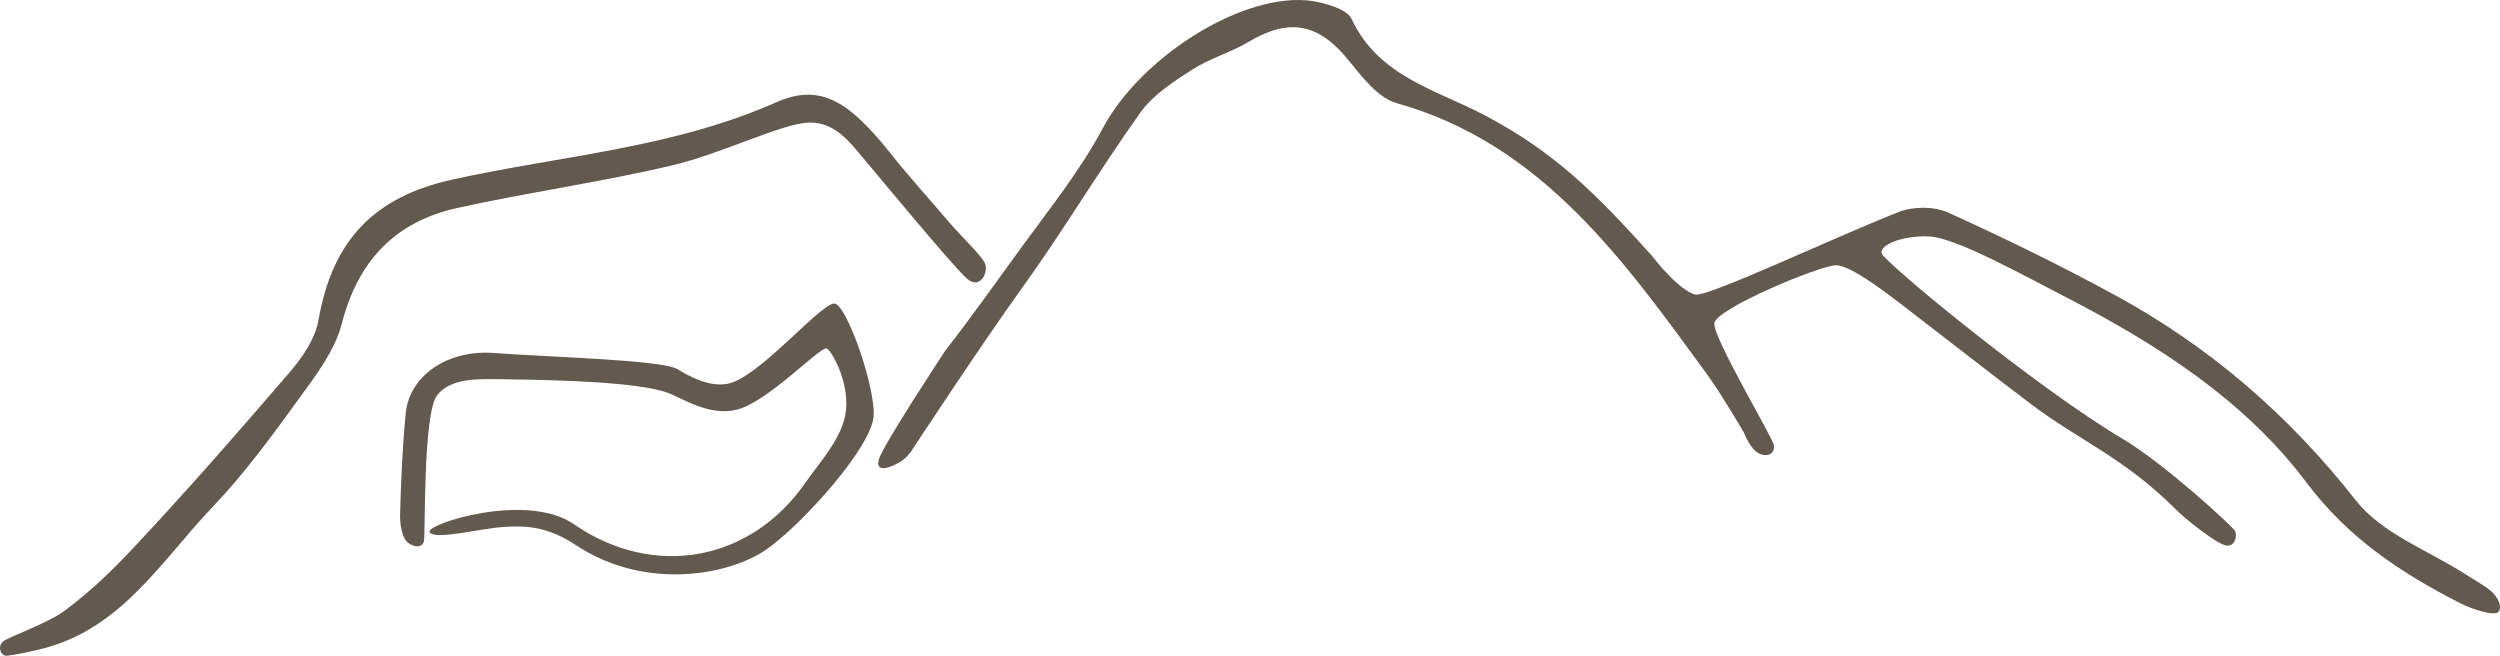
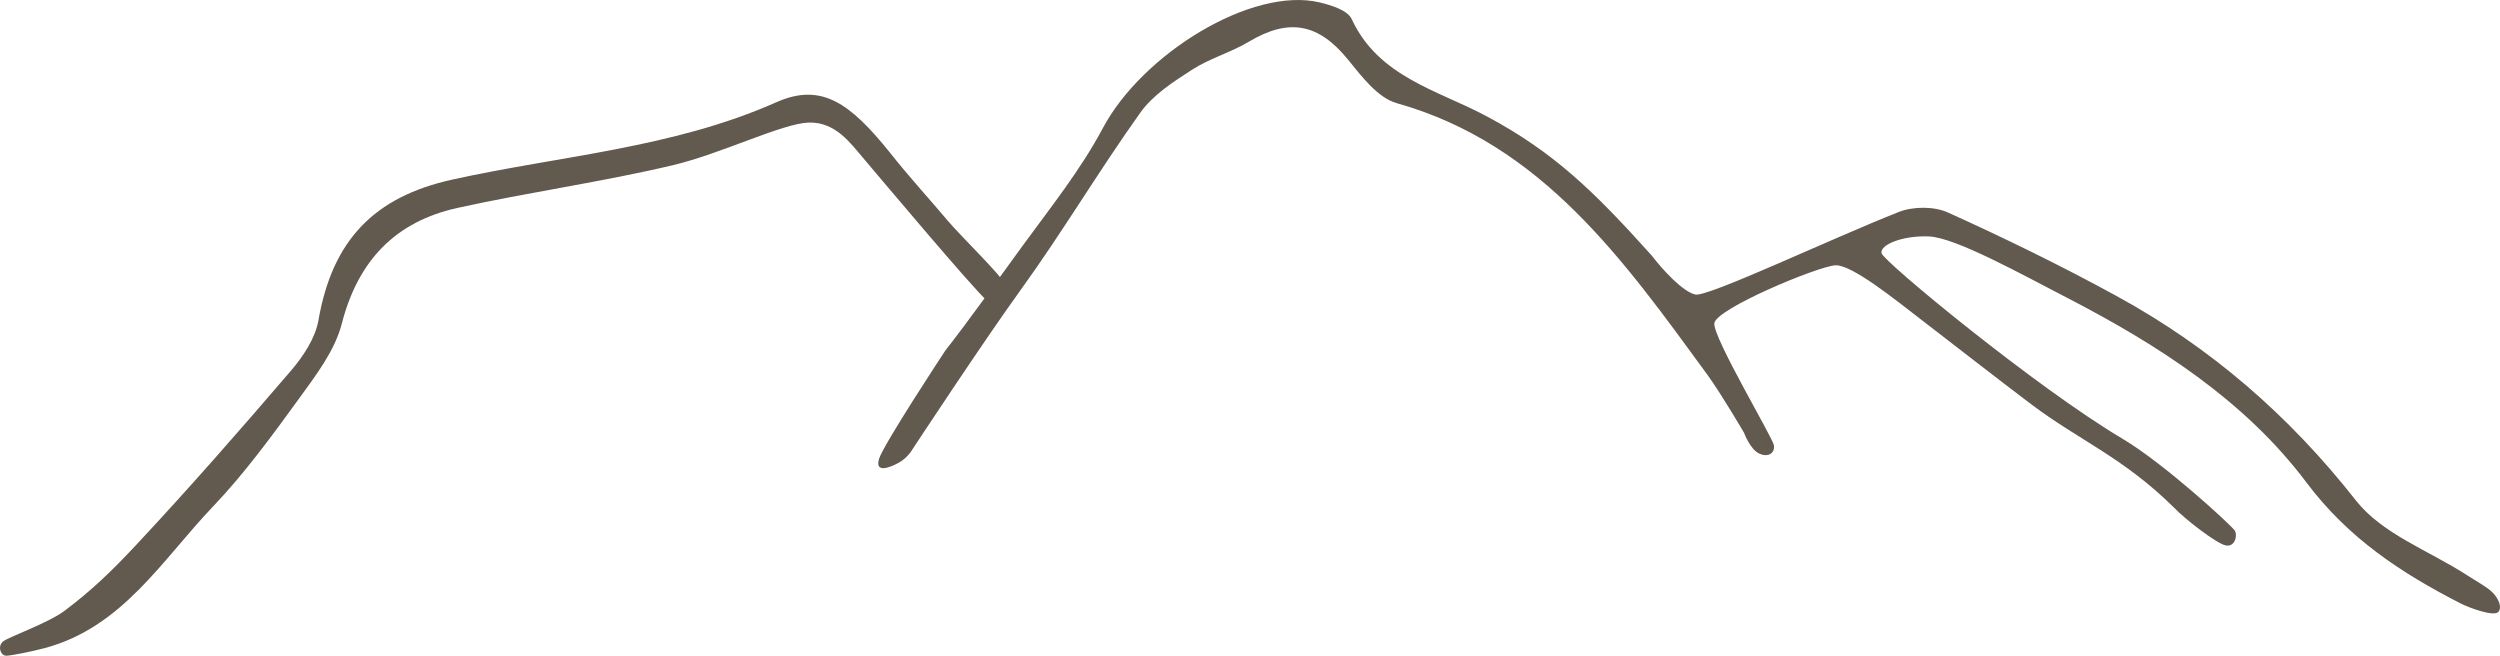
<svg xmlns="http://www.w3.org/2000/svg" id="Ebene_1" data-name="Ebene 1" viewBox="0 0 68.696 18.019">
  <defs>
    <style>
      .cls-1 {
        fill: #62594f;
        stroke-width: 0px;
      }
    </style>
  </defs>
  <path class="cls-1" d="m25.96,9.654c.719-.92,1.45-1.956,2.138-2.898.769-1.054,1.596-2.088,2.205-3.233,1.093-2.052,4.101-3.895,5.953-3.458.321.076.774.216.885.457.737,1.59,2.353,1.952,3.683,2.659,1.88.999,2.991,2.092,4.561,3.839.328.426.86.994,1.198,1.073s3.696-1.519,5.589-2.267c.395-.156.972-.16,1.354.013,1.568.709,3.119,1.466,4.629,2.292,2.582,1.41,4.748,3.285,6.584,5.624.718.915,2.011,1.379,3.044,2.046.248.161.553.326.7.471s.284.39.172.538-.804-.107-1.04-.228c-1.623-.831-3.079-1.781-4.239-3.326-1.691-2.253-4.09-3.789-6.583-5.077-1.249-.645-3.058-1.651-3.787-1.682s-1.357.231-1.304.461,4.263,3.701,6.627,5.102c1.128.668,2.993,2.381,3.079,2.52s-.001.467-.259.405-1.109-.718-1.411-1.037c-1.401-1.384-2.611-1.849-3.921-2.838-1.03-.778-1.936-1.489-2.96-2.276-.754-.58-1.959-1.56-2.418-1.544s-3.297,1.195-3.332,1.595,1.609,3.147,1.638,3.352-.145.341-.399.229-.423-.574-.423-.574c0,0-.594-1.02-1.002-1.588-2.288-3.131-4.544-6.346-8.538-7.468-.522-.146-.965-.734-1.343-1.199-.807-.992-1.618-1.151-2.727-.489-.495.295-1.073.456-1.556.767-.516.332-1.074.692-1.42,1.177-1.143,1.6-2.149,3.299-3.302,4.891-1.03,1.425-2.959,4.359-2.959,4.359,0,0-.126.233-.384.375s-.657.287-.537-.109,1.805-2.951,1.805-2.951Z" />
-   <path class="cls-1" d="m23.701,4.322c-.319-.375-.745-.978-1.478-.954s-2.404.857-3.74,1.173c-1.955.462-3.953.74-5.916,1.173-1.702.377-2.729,1.446-3.175,3.18-.19.739-.71,1.418-1.174,2.057-.745,1.026-1.5,2.061-2.373,2.976-1.392,1.459-2.479,3.311-4.618,3.882-.342.091-.873.198-1.043.209s-.262-.267-.095-.395,1.241-.506,1.683-.838c.756-.568,1.314-1.11,1.957-1.798,1.462-1.563,2.873-3.175,4.266-4.801.338-.395.67-.894.756-1.388.383-2.199,1.531-3.39,3.681-3.864,2.977-.657,6.055-.862,8.902-2.125,1.238-.549,2.024.026,3.112,1.374.52.662,1.103,1.295,1.611,1.898.33.392.911.929,1.01,1.159s-.126.727-.486.426-2.561-2.97-2.88-3.345Z" />
-   <path class="cls-1" d="m22.713,9.574c-.204-.035-1.618,1.479-2.475,1.685-.758.183-1.493-.317-1.869-.459-.801-.303-3.023-.358-4.441-.377-.706-.009-1.516-.066-1.912.431s-.324,3.793-.366,4.008-.313.174-.462.029-.201-.506-.194-.756c.024-.927.065-1.856.154-2.779.1-1.035,1.152-1.749,2.413-1.657,1.649.12,4.612.19,5.054.444.177.102.912.587,1.517.364.902-.333,2.484-2.235,2.812-2.164s1.092,2.222,1.064,3.069-1.969,3.006-2.954,3.69c-.985.684-3.294,1.16-5.242-.13-.737-.488-1.319-.539-1.988-.491s-1.885.368-2.019.143c-.129-.215,2.66-1.121,3.965-.22,2.184,1.51,4.864,1.04,6.38-1.166.354-.515,1.013-1.211,1.095-1.951.092-.837-.424-1.693-.532-1.712Z" />
+   <path class="cls-1" d="m23.701,4.322c-.319-.375-.745-.978-1.478-.954s-2.404.857-3.74,1.173c-1.955.462-3.953.74-5.916,1.173-1.702.377-2.729,1.446-3.175,3.18-.19.739-.71,1.418-1.174,2.057-.745,1.026-1.5,2.061-2.373,2.976-1.392,1.459-2.479,3.311-4.618,3.882-.342.091-.873.198-1.043.209s-.262-.267-.095-.395,1.241-.506,1.683-.838c.756-.568,1.314-1.11,1.957-1.798,1.462-1.563,2.873-3.175,4.266-4.801.338-.395.67-.894.756-1.388.383-2.199,1.531-3.39,3.681-3.864,2.977-.657,6.055-.862,8.902-2.125,1.238-.549,2.024.026,3.112,1.374.52.662,1.103,1.295,1.611,1.898.33.392,1.456,1.488,1.555,1.719s-.125.769-.486.467-3.106-3.571-3.425-3.946Z" />
</svg>
